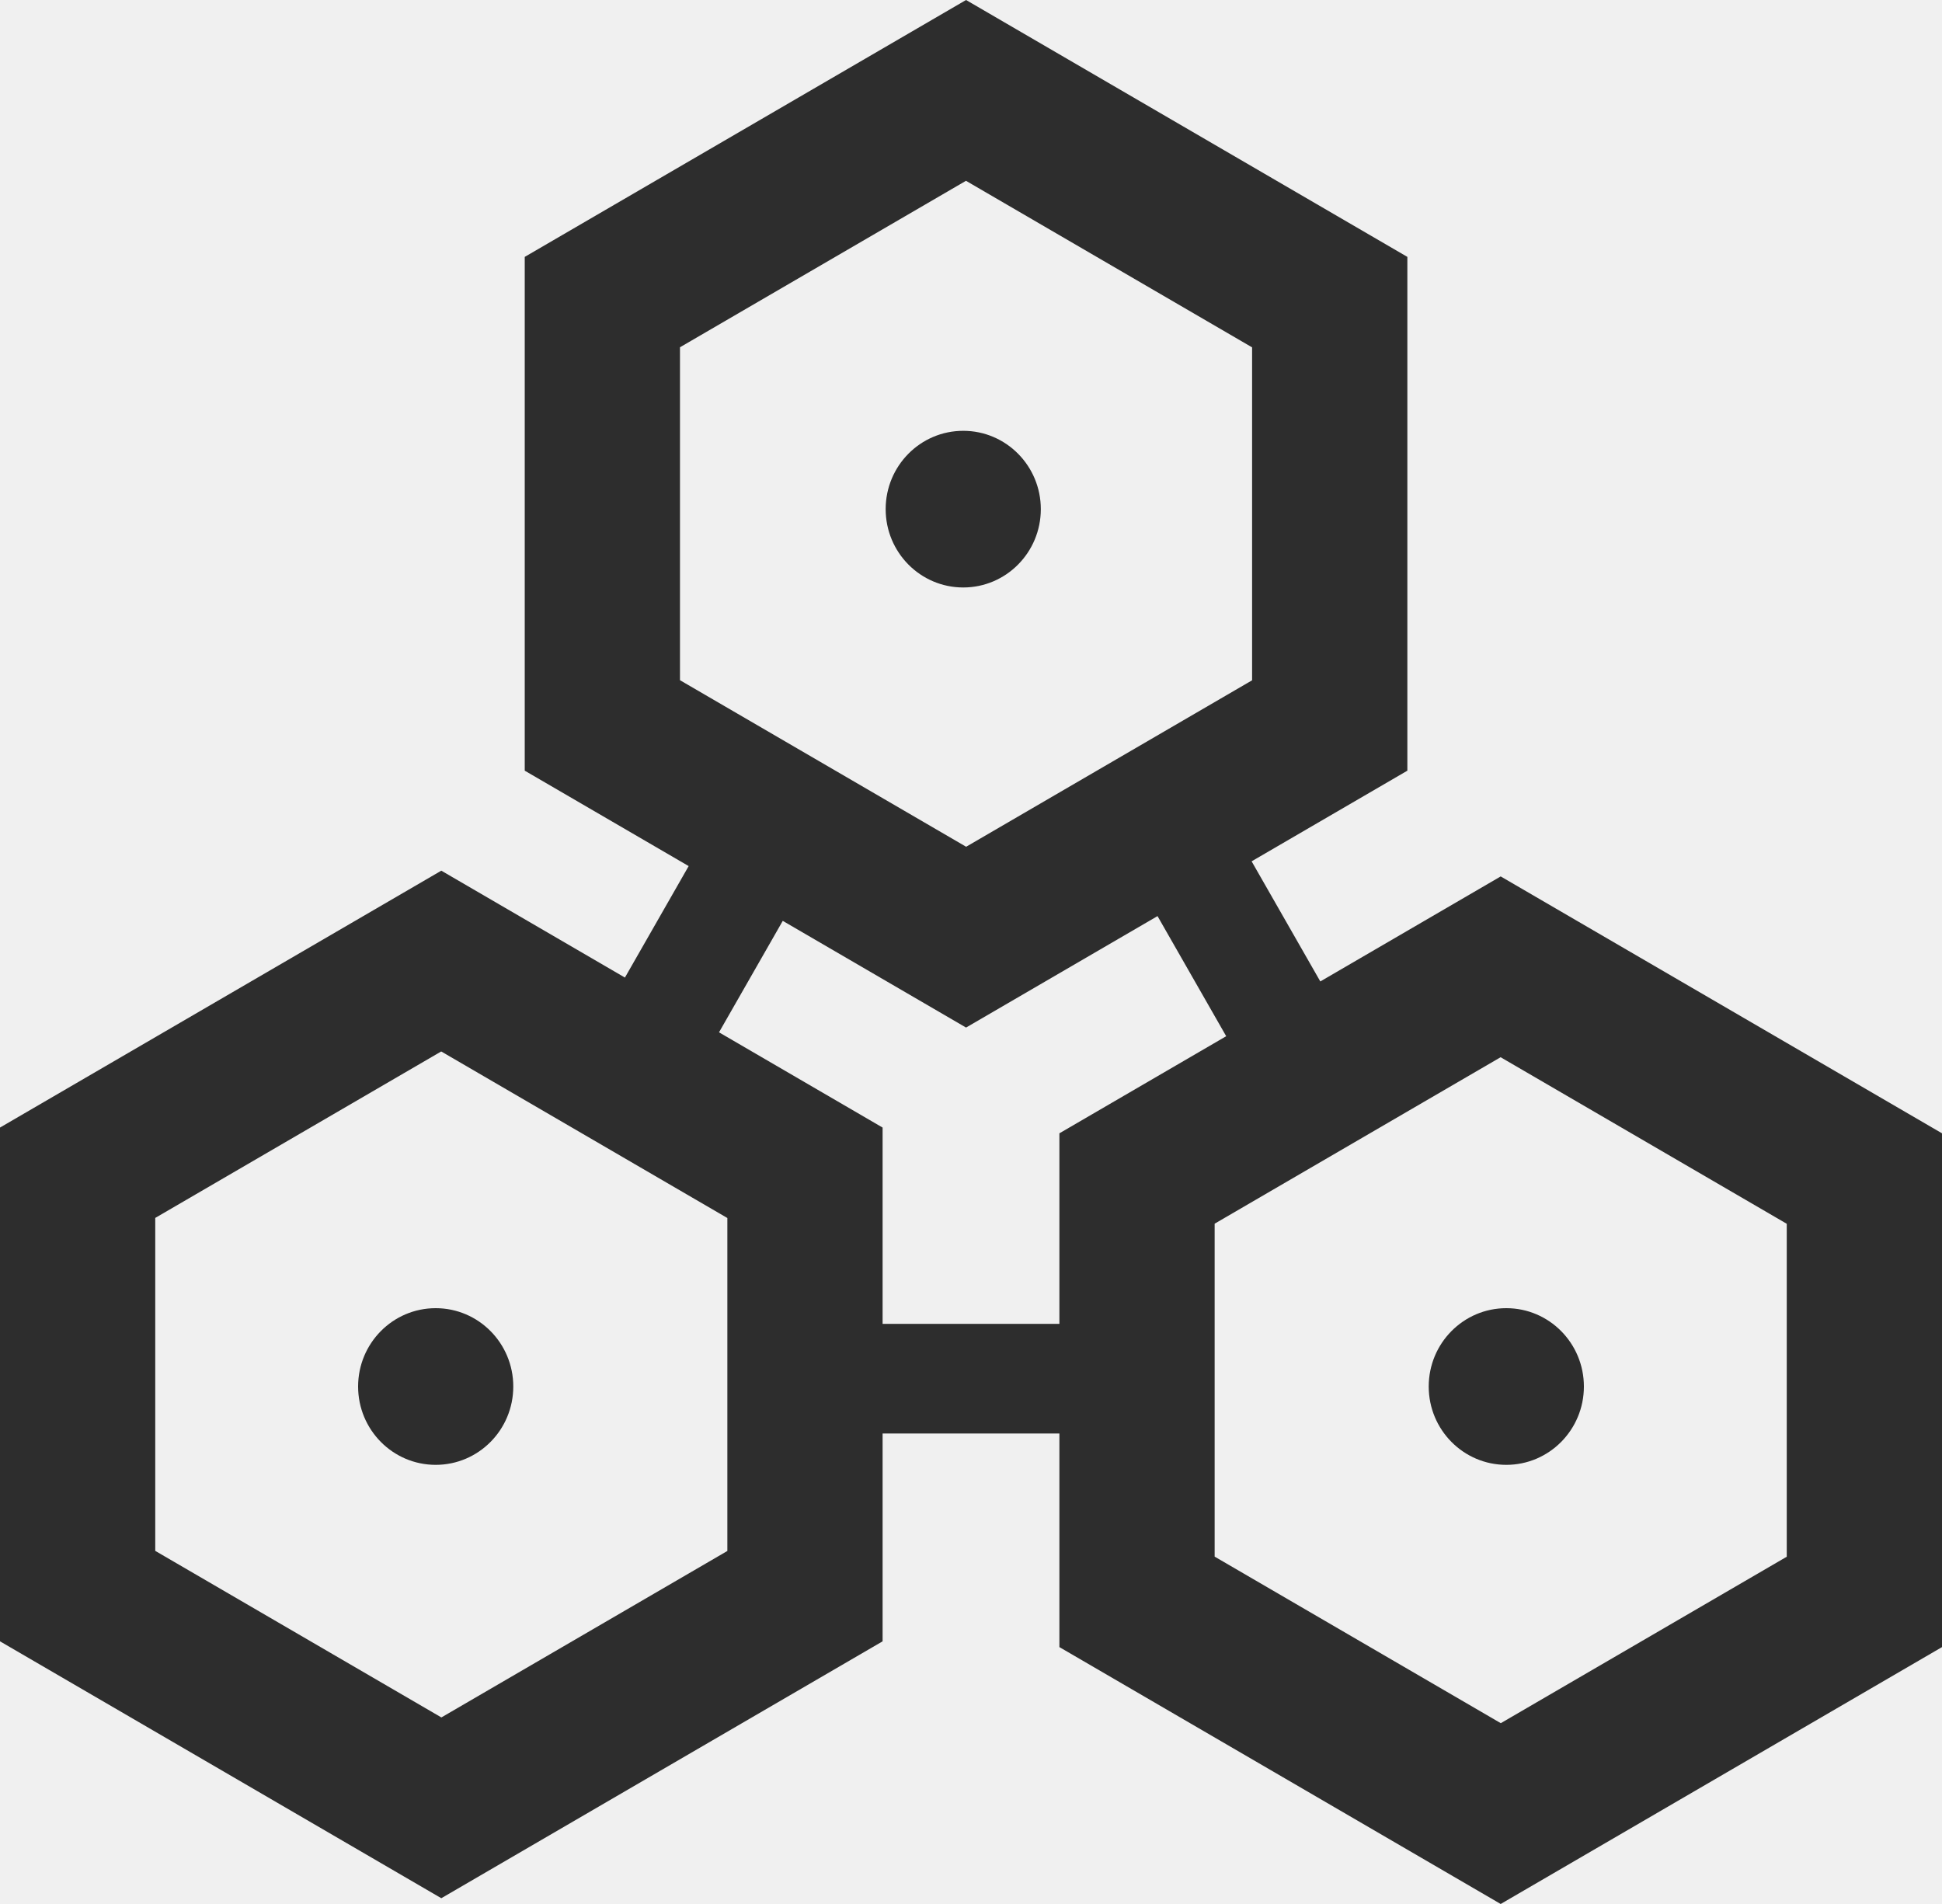
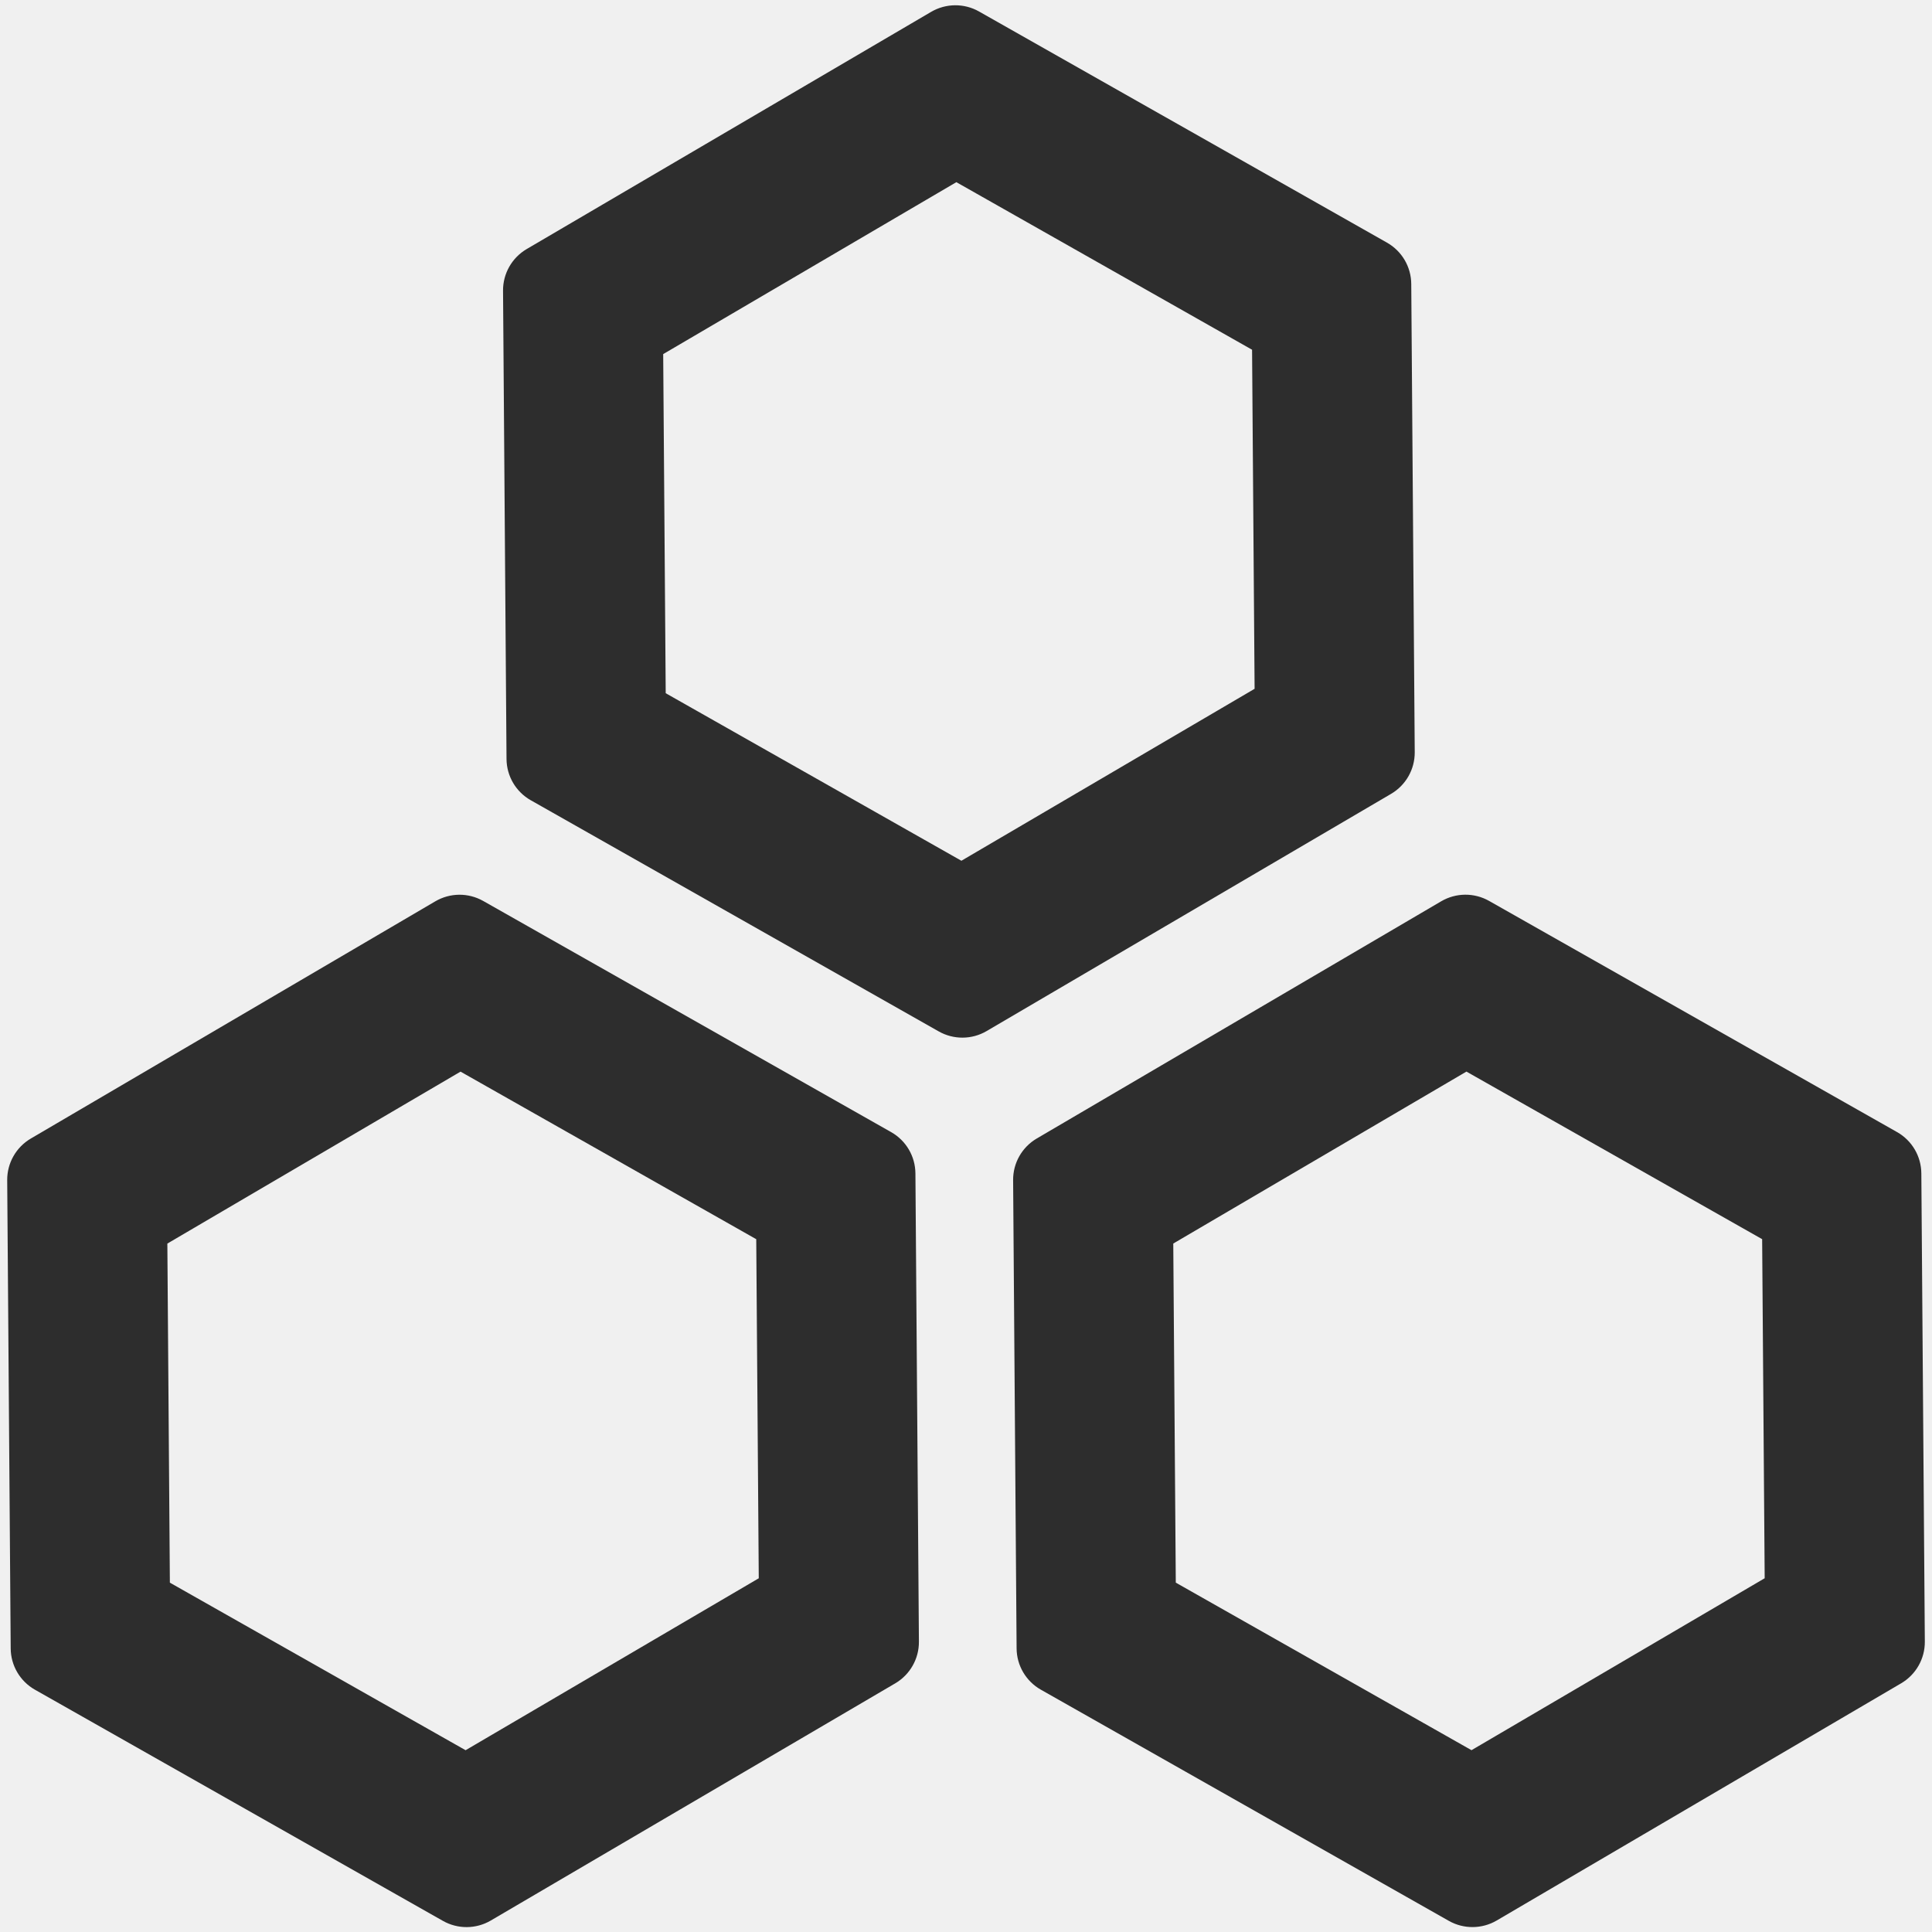
- <svg xmlns="http://www.w3.org/2000/svg" xmlns:xlink="http://www.w3.org/1999/xlink" width="102" height="100" viewBox="0 0 102 100" version="1.1">
-   <g id="Canvas" transform="translate(-1725 2962)">
-     <g id="Union">
-       <use xlink:href="#path0_fill" transform="translate(1725 -2962)" fill="#2D2D2D" />
-       <use xlink:href="#path1_fill" transform="translate(1725 -2962)" fill="#2D2D2D" />
-       <use xlink:href="#path2_fill" transform="translate(1725 -2962)" fill="#2D2D2D" />
-       <use xlink:href="#path3_fill" transform="translate(1725 -2962)" fill="#2D2D2D" />
+ <svg xmlns="http://www.w3.org/2000/svg" xmlns:xlink="http://www.w3.org/1999/xlink" width="121" height="121" viewBox="0 0 121 121" version="1.1">
+   <g id="Canvas" transform="translate(210 4317)">
+     <g id="Vector">
+       <mask id="mask0_outline_ins">
+         <use xlink:href="#path0_fill" fill="white" transform="translate(-209.549 -4316.67)" />
+         <use xlink:href="#path1_fill" fill="white" transform="translate(-209.549 -4316.67)" />
+         <use xlink:href="#path2_fill" fill="white" transform="translate(-209.549 -4316.67)" />
+       </mask>
+       <g mask="url(#mask0_outline_ins)">
+         <use xlink:href="#path3_stroke_2x" transform="translate(-209.549 -4316.67)" fill="#2D2D2D" />
+       </g>
    </g>
  </g>
  <defs>
-     <path id="path0_fill" d="M 54.667 26.741C 54.667 29.013 52.843 30.855 50.593 30.855C 48.342 30.855 46.518 29.013 46.518 26.741C 46.518 24.469 48.342 22.627 50.593 22.627C 52.843 22.627 54.667 24.469 54.667 26.741Z" />
-     <path id="path1_fill" d="M 79.116 76.936C 81.367 76.936 83.191 75.094 83.191 72.822C 83.191 70.549 81.367 68.707 79.116 68.707C 76.866 68.707 75.041 70.549 75.041 72.822C 75.041 75.094 76.866 76.936 79.116 76.936Z" />
-     <path id="path2_fill" d="M 22.884 76.936C 25.134 76.936 26.959 75.094 26.959 72.822C 26.959 70.549 25.134 68.707 22.884 68.707C 20.633 68.707 18.809 70.549 18.809 72.822C 18.809 75.094 20.633 76.936 22.884 76.936Z" />
-     <path id="path3_fill" fill-rule="evenodd" d="M 73.919 40.477L 65.739 45.238L 69.347 51.547L 78.821 46.031L 102 59.523L 102 86.508L 78.821 100L 55.643 86.508L 55.643 75.29L 46.357 75.29L 46.357 86.205L 23.179 99.697L 0 86.205L 4.43804e-06 59.221L 23.179 45.729L 32.823 51.343L 36.171 45.488L 27.561 40.477L 27.561 13.492L 50.74 0L 73.919 13.492L 73.919 40.477ZM 65.764 35.73L 65.764 18.244L 50.736 9.496L 35.715 18.239L 35.715 35.725L 50.745 44.473L 65.764 35.73ZM 50.74 53.969L 60.797 48.115L 64.404 54.423L 55.643 59.523L 55.643 69.53L 46.357 69.53L 46.357 59.221L 37.765 54.219L 41.113 48.365L 50.74 53.969ZM 93.846 81.761L 93.846 64.275L 78.817 55.527L 63.797 64.27L 63.797 81.756L 78.826 90.504L 93.846 81.761ZM 38.203 63.972L 38.203 81.459L 23.183 90.202L 8.154 81.454L 8.154 63.967L 23.174 55.224L 38.203 63.972Z" />
+     <path id="path0_fill" d="M 88.153 46.78C 88.161 47.852 87.596 48.847 86.67 49.39L 61.342 64.244C 60.417 64.787 59.274 64.795 58.342 64.267L 32.792 49.79C 31.859 49.262 31.28 48.277 31.272 47.206L 31.054 17.877C 31.046 16.805 31.611 15.81 32.537 15.267L 57.865 0.413C 58.79 -0.129 59.934 -0.138 60.866 0.39L 86.416 14.867C 87.348 15.395 87.927 16.38 87.935 17.451L 88.153 46.78Z" />
+     <path id="path1_fill" d="M 57.1 102.487C 57.108 103.559 56.542 104.554 55.617 105.097L 30.288 119.951C 29.364 120.493 28.22 120.502 27.288 119.973L 1.738 105.496C 0.806 104.968 0.226 103.983 0.219 102.912L 8.34203e-05 73.583C -0.008 72.511 0.558 71.516 1.483 70.974L 26.811 56.12C 27.736 55.577 28.88 55.569 29.812 56.097L 55.362 70.574C 56.294 71.102 56.873 72.087 56.881 73.158L 57.1 102.487Z" />
+     <path id="path2_fill" d="M 120.1 102.485C 120.108 103.557 119.542 104.552 118.616 105.095L 93.288 119.949C 92.364 120.491 91.22 120.5 90.288 119.972L 64.738 105.494C 63.806 104.966 63.226 103.981 63.218 102.911L 63 73.581C 62.992 72.509 63.557 71.514 64.483 70.972L 89.811 56.117C 90.736 55.575 91.88 55.566 92.812 56.095L 118.362 70.572C 119.294 71.1 119.873 72.085 119.881 73.156L 120.1 102.485Z" />
+     <path id="path3_stroke_2x" d="M 86.416 14.867L 81.486 23.568L 81.486 23.568L 86.416 14.867ZM 87.935 17.451L 97.935 17.377L 97.935 17.377L 87.935 17.451ZM 57.865 0.413L 52.806 -8.213L 52.806 -8.213L 57.865 0.413ZM 60.866 0.39L 65.796 -8.31L 65.796 -8.31L 60.866 0.39ZM 31.054 17.877L 21.054 17.951L 31.054 17.877ZM 32.537 15.267L 37.596 23.893L 37.596 23.893L 32.537 15.267ZM 32.792 49.79L 37.721 41.09L 37.721 41.09L 32.792 49.79ZM 31.272 47.206L 41.272 47.132L 31.272 47.206ZM 61.342 64.244L 66.401 72.87L 66.401 72.87L 61.342 64.244ZM 58.342 64.267L 53.412 72.967L 53.412 72.967L 58.342 64.267ZM 86.67 49.39L 81.612 40.764L 81.612 40.764L 86.67 49.39ZM 88.153 46.78L 78.154 46.855L 78.154 46.855L 88.153 46.78ZM 55.362 70.574L 50.432 79.274L 50.432 79.274L 55.362 70.574ZM 56.881 73.158L 46.882 73.232L 56.881 73.158ZM 26.811 56.12L 21.752 47.493L 21.752 47.493L 26.811 56.12ZM 29.812 56.097L 34.742 47.396L 34.742 47.396L 29.812 56.097ZM 8.34203e-05 73.583L -10 73.658L 8.34203e-05 73.583ZM 1.483 70.974L 6.542 79.6L 6.542 79.6L 1.483 70.974ZM 1.738 105.496L -3.192 114.197L -3.192 114.197L 1.738 105.496ZM 0.219 102.912L 10.218 102.838L 0.219 102.912ZM 30.288 119.951L 35.347 128.577L 35.347 128.577L 30.288 119.951ZM 27.288 119.973L 32.218 111.273L 32.218 111.273L 27.288 119.973ZM 55.617 105.097L 50.558 96.471L 55.617 105.097ZM 57.1 102.487L 67.099 102.412L 57.1 102.487ZM 118.362 70.572L 123.292 61.871L 123.292 61.871L 118.362 70.572ZM 119.881 73.156L 129.881 73.081L 129.881 73.081L 119.881 73.156ZM 89.811 56.117L 84.752 47.492L 84.752 47.492L 89.811 56.117ZM 92.812 56.095L 87.882 64.795L 87.882 64.795L 92.812 56.095ZM 63 73.581L 73 73.507L 63 73.581ZM 64.483 70.972L 69.542 79.598L 69.542 79.598L 64.483 70.972ZM 64.738 105.494L 59.808 114.195L 59.808 114.195L 64.738 105.494ZM 63.218 102.911L 53.219 102.985L 63.218 102.911ZM 93.288 119.949L 98.347 128.575L 98.347 128.575L 93.288 119.949ZM 90.288 119.972L 95.217 111.271L 95.217 111.271L 90.288 119.972ZM 118.616 105.095L 113.558 96.469L 113.558 96.469L 118.616 105.095ZM 120.1 102.485L 110.1 102.559L 110.1 102.559L 120.1 102.485ZM 81.612 40.764L 56.283 55.618L 66.401 72.87L 91.729 58.016L 81.612 40.764ZM 63.271 55.567L 37.721 41.09L 27.862 58.49L 53.412 72.967L 63.271 55.567ZM 41.272 47.132L 41.054 17.802L 21.054 17.951L 21.273 47.28L 41.272 47.132ZM 37.596 23.893L 62.924 9.039L 52.806 -8.213L 27.478 6.641L 37.596 23.893ZM 55.936 9.091L 81.486 23.568L 91.346 6.167L 65.796 -8.31L 55.936 9.091ZM 77.935 17.526L 78.154 46.855L 98.153 46.706L 97.935 17.377L 77.935 17.526ZM 81.486 23.568C 79.31 22.335 77.954 20.032 77.935 17.526L 97.935 17.377C 97.9 12.729 95.386 8.456 91.346 6.167L 81.486 23.568ZM 62.924 9.039C 60.773 10.3 58.11 10.322 55.936 9.091L 65.796 -8.31C 61.757 -10.599 56.807 -10.559 52.806 -8.213L 62.924 9.039ZM 41.054 17.802C 41.072 20.31 39.75 22.63 37.596 23.893L 27.478 6.641C 23.473 8.99 21.02 13.3 21.054 17.951L 41.054 17.802ZM 37.721 41.09C 39.897 42.322 41.253 44.625 41.272 47.132L 21.273 47.28C 21.307 51.928 23.821 56.201 27.862 58.49L 37.721 41.09ZM 56.283 55.618C 58.434 54.357 61.097 54.334 63.271 55.567L 53.412 72.967C 57.45 75.256 62.401 75.216 66.401 72.87L 56.283 55.618ZM 91.729 58.016C 95.734 55.667 98.188 51.358 98.153 46.706L 78.154 46.855C 78.135 44.347 79.458 42.027 81.612 40.764L 91.729 58.016ZM 50.558 96.471L 25.23 111.325L 35.347 128.577L 60.675 113.723L 50.558 96.471ZM 32.218 111.273L 6.668 96.796L -3.192 114.197L 22.358 128.674L 32.218 111.273ZM 10.218 102.838L 10 73.509L -10 73.658L -9.781 102.987L 10.218 102.838ZM 6.542 79.6L 31.87 64.746L 21.752 47.493L -3.576 62.348L 6.542 79.6ZM 24.882 64.797L 50.432 79.274L 60.292 61.873L 34.742 47.396L 24.882 64.797ZM 46.882 73.232L 47.1 102.561L 67.099 102.412L 66.881 73.083L 46.882 73.232ZM 50.432 79.274C 48.256 78.041 46.9 75.739 46.882 73.232L 66.881 73.083C 66.846 68.435 64.332 64.163 60.292 61.873L 50.432 79.274ZM 31.87 64.746C 29.719 66.007 27.056 66.029 24.882 64.797L 34.742 47.396C 30.703 45.108 25.753 45.147 21.752 47.493L 31.87 64.746ZM 10 73.509C 10.018 76.017 8.696 78.336 6.542 79.6L -3.576 62.348C -7.581 64.696 -10.034 69.006 -10 73.658L 10 73.509ZM 6.668 96.796C 8.844 98.029 10.2 100.332 10.218 102.838L -9.781 102.987C -9.747 107.635 -7.232 111.907 -3.192 114.197L 6.668 96.796ZM 25.23 111.325C 27.381 110.063 30.043 110.041 32.218 111.273L 22.358 128.674C 26.397 130.962 31.347 130.923 35.347 128.577L 25.23 111.325ZM 60.675 113.723C 64.68 111.374 67.134 107.064 67.099 102.412L 47.1 102.561C 47.081 100.054 48.404 97.734 50.558 96.471L 60.675 113.723ZM 113.558 96.469L 88.23 111.323L 98.347 128.575L 123.675 113.721L 113.558 96.469ZM 95.217 111.271L 69.668 96.794L 59.808 114.195L 85.358 128.672L 95.217 111.271ZM 73.218 102.836L 73 73.507L 53 73.656L 53.219 102.985L 73.218 102.836ZM 69.542 79.598L 94.87 64.743L 84.752 47.492L 59.424 62.346L 69.542 79.598ZM 87.882 64.795L 113.432 79.272L 123.292 61.871L 97.742 47.394L 87.882 64.795ZM 109.881 73.23L 110.1 102.559L 130.099 102.41L 129.881 73.081L 109.881 73.23ZM 113.432 79.272C 111.256 78.039 109.9 75.737 109.881 73.23L 129.881 73.081C 129.846 68.433 127.332 64.161 123.292 61.871L 113.432 79.272ZM 94.87 64.743C 92.719 66.005 90.056 66.027 87.882 64.795L 97.742 47.394C 93.703 45.106 88.753 45.145 84.752 47.492L 94.87 64.743ZM 73 73.507C 73.018 76.015 71.696 78.335 69.542 79.598L 59.424 62.346C 55.419 64.695 52.966 69.004 53 73.656L 73 73.507ZM 69.668 96.794C 71.844 98.027 73.2 100.33 73.218 102.836L 53.219 102.985C 53.253 107.633 55.767 111.905 59.808 114.195L 69.668 96.794ZM 88.23 111.323C 90.38 110.061 93.043 110.039 95.217 111.271L 85.358 128.672C 89.397 130.96 94.347 130.921 98.347 128.575L 88.23 111.323ZM 123.675 113.721C 127.68 111.372 130.134 107.062 130.099 102.41L 110.1 102.559C 110.081 100.052 111.404 97.732 113.558 96.469L 123.675 113.721Z" />
  </defs>
</svg>
